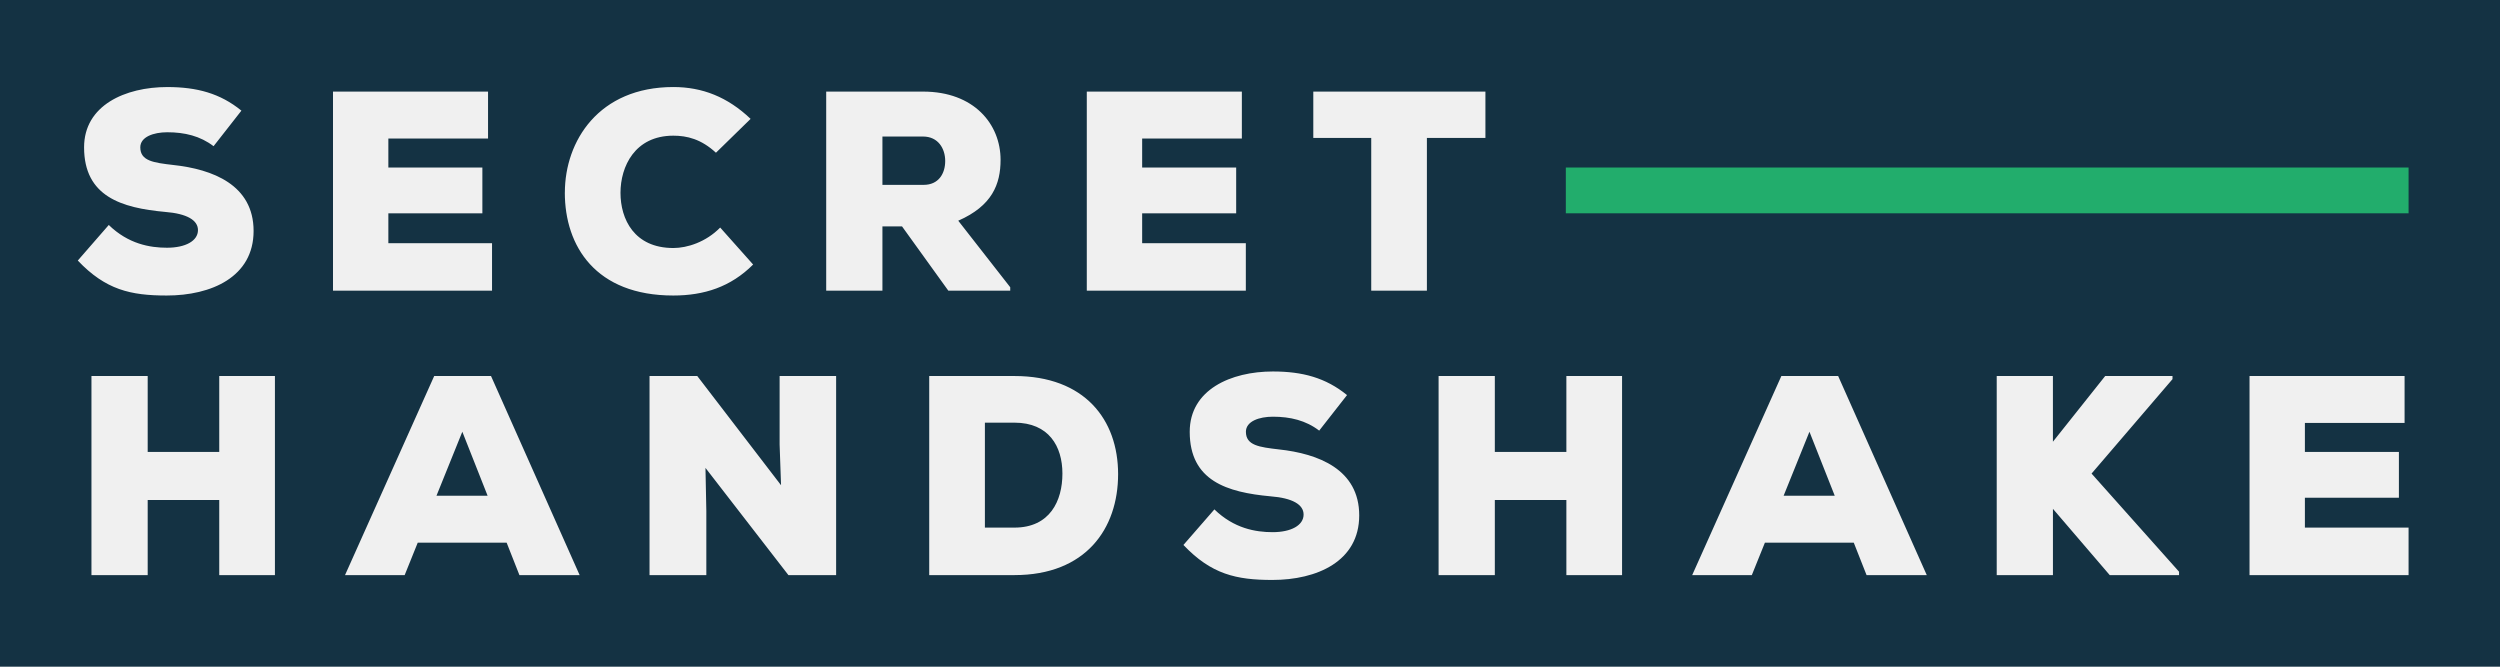
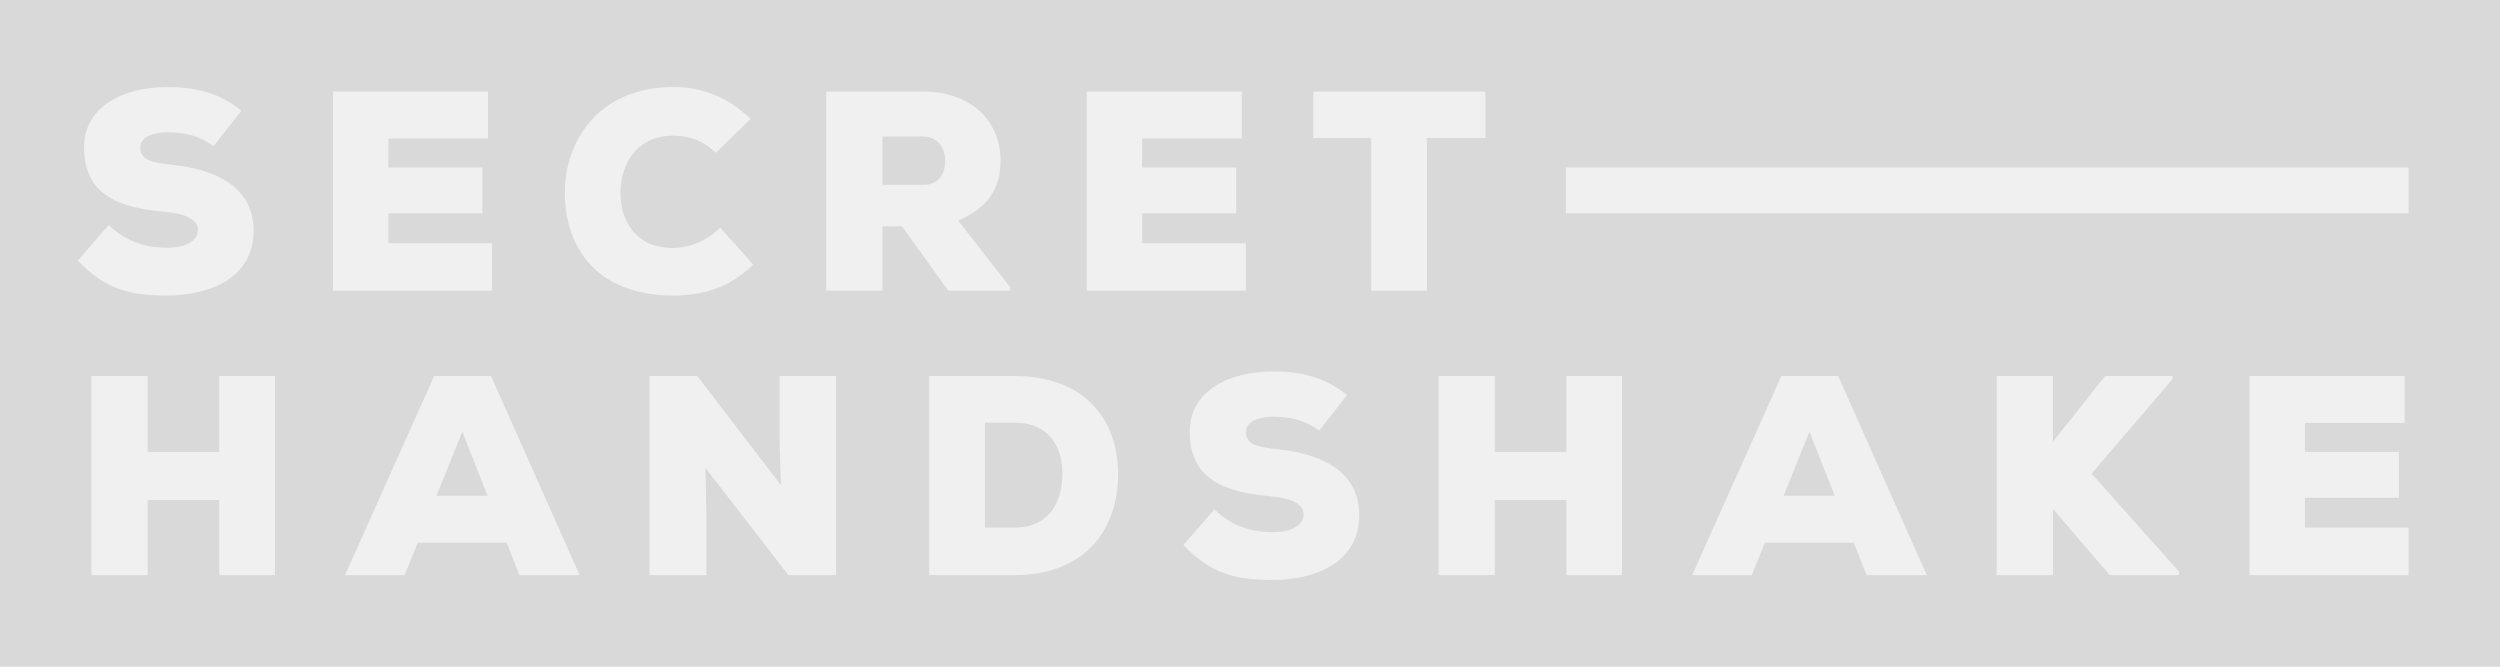
- <svg xmlns="http://www.w3.org/2000/svg" width="240" height="64" viewBox="0 0 240 64" fill="none">
-   <g clip-path="url(#clip0_0_3)">
-     <path d="M240 64H0V0H240V64ZM122.2 35.662C118.165 35.662 114.213 37.41 114.213 41.45C114.213 46.172 117.81 47.265 121.982 47.648C124.082 47.812 125.144 48.44 125.145 49.395C125.145 50.432 123.945 51.088 122.173 51.088C120.535 51.088 118.465 50.732 116.582 48.902L113.61 52.315V52.317C116.28 55.13 118.68 55.675 122.143 55.675C126.423 55.675 130.485 53.9 130.485 49.477C130.485 45.055 126.56 43.553 122.77 43.143C120.89 42.925 119.608 42.76 119.607 41.45C119.607 40.44 120.887 40.003 122.197 40.003C123.862 40.003 125.36 40.357 126.643 41.34L129.315 37.928C127.27 36.263 125.035 35.662 122.2 35.662ZM8.78 55.21H14.178V48.003H21.048V55.21H26.393V36.098H21.048V43.388H14.178V36.098H8.78V55.21ZM33.122 55.21H38.848L40.102 52.098H48.638L49.865 55.21H55.645L47.138 36.098H41.683L33.122 55.21ZM62.355 55.21H67.808V49.067L67.725 44.918L75.688 55.21H80.268V36.098H74.843V42.678L74.981 46.582L66.938 36.098H62.355V55.21ZM89.205 55.21H97.385C104.23 55.21 107.338 50.76 107.338 45.518C107.338 40.275 104.12 36.098 97.385 36.098H89.205V55.21ZM138.105 55.21H143.503V48.003H150.372V55.21H155.718V36.098H150.372V43.388H143.503V36.098H138.105V55.21ZM162.45 55.21H168.175L169.43 52.098H177.963L179.19 55.21H184.97L176.463 36.098H171.01L162.45 55.21ZM191.685 55.21H197.082V48.848L202.535 55.21H209.188V54.883L200.79 45.463L208.56 36.398V36.098H202.098L197.08 42.405V36.098H191.685V55.21ZM215.955 36.098V55.21H231.223V50.65H221.27V47.782H230.295V43.388H221.27V40.602H230.84V36.098H215.955ZM97.385 40.575C100.685 40.575 101.992 42.843 101.992 45.463C101.992 48.083 100.792 50.65 97.385 50.65H94.55V40.575H97.385ZM46.81 47.59H41.902L44.383 41.447L46.81 47.59ZM176.135 47.59H171.228L173.707 41.447L176.135 47.59ZM16.06 8.357C12.025 8.358 8.073 10.105 8.072 14.145C8.072 18.867 11.67 19.96 15.843 20.343C17.942 20.508 19.005 21.135 19.005 22.09C19.005 23.127 17.805 23.782 16.032 23.782C14.395 23.782 12.325 23.427 10.442 21.598L7.47 25.01L7.468 25.013C10.14 27.825 12.54 28.37 16.003 28.37C20.283 28.37 24.345 26.595 24.345 22.173C24.345 17.75 20.42 16.248 16.63 15.838C14.75 15.62 13.468 15.454 13.468 14.145C13.468 13.135 14.75 12.697 16.058 12.697C17.723 12.697 19.221 13.053 20.503 14.035L23.175 10.622C21.132 8.957 18.894 8.357 16.06 8.357ZM64.643 8.355C57.473 8.355 54.227 13.543 54.227 18.485L54.223 18.487C54.223 23.647 57.195 28.37 64.638 28.37C67.583 28.37 70.145 27.552 72.3 25.395L69.138 21.845C67.775 23.237 65.975 23.81 64.64 23.81C60.875 23.809 59.568 21.025 59.567 18.513C59.567 16 60.932 13.026 64.64 13.025C65.95 13.025 67.313 13.352 68.731 14.662L72.058 11.412C69.85 9.31 67.422 8.355 64.643 8.355ZM31.968 27.905H47.235V23.345H37.282V20.477H46.308V16.082H37.282V13.298H46.852V8.793H31.968V27.905ZM104.332 27.905H119.6V23.345H109.647V20.477H118.673V16.082H109.647V13.298H119.218V8.793H104.332V27.905ZM126.077 13.242H131.638V27.905H136.982V13.242H142.6V8.793H126.077V13.242ZM79.315 27.902H84.713V21.732H86.593L91.037 27.902H96.982V27.575L91.992 21.188C95.237 19.767 96.055 17.692 96.055 15.345C96.055 11.932 93.52 8.793 88.612 8.793H79.315V27.902ZM88.612 13.107C90.057 13.107 90.74 14.255 90.74 15.455C90.74 16.655 90.113 17.747 88.668 17.747L88.665 17.75H84.713V13.107H88.612Z" fill="#143243" />
-     <path d="M150.32 16.082H231.223V20.477H190.771H150.32V16.082Z" fill="#22AD6C" />
-   </g>
-   <defs>
-     <clipPath id="clip0_0_3">
-       <rect width="240" height="64" fill="white" />
-     </clipPath>
-   </defs>
+ <svg xmlns="http://www.w3.org/2000/svg" width="480" height="128" viewBox="0 0 480 128" fill="none">
+   <path d="M480 128H0V0H480V128ZM244.4 71.325C236.33 71.325 228.425 74.82 228.425 82.9C228.425 92.345 235.62 94.53 243.965 95.295C248.165 95.625 250.29 96.88 250.29 98.79C250.29 100.865 247.89 102.175 244.345 102.175C241.07 102.175 236.93 101.465 233.165 97.805L227.22 104.63V104.635C232.56 110.26 237.36 111.35 244.285 111.35C252.845 111.35 260.97 107.8 260.97 98.955C260.97 90.11 253.12 87.105 245.54 86.285C241.78 85.85 239.215 85.52 239.215 82.9C239.215 80.88 241.776 80.005 244.396 80.005C247.725 80.005 250.72 80.715 253.285 82.68L258.63 75.856C254.54 72.525 250.07 71.325 244.4 71.325ZM17.56 110.42H28.355V96.005H42.095V110.42H52.785V72.195H42.095V86.775H28.355V72.195H17.56V110.42ZM66.245 110.42H77.695L80.205 104.195H97.275L99.731 110.42H111.29L94.275 72.195H83.365L66.245 110.42ZM124.71 110.42H135.615V98.135L135.45 89.835L151.375 110.42H160.535V72.195H149.685V85.356L149.96 93.165L133.875 72.195H124.71V110.42ZM178.41 110.42H194.771C208.46 110.42 214.675 101.52 214.675 91.035C214.675 80.55 208.24 72.195 194.771 72.195H178.41V110.42ZM276.21 110.42H287.005V96.005H300.745V110.42H311.435V72.195H300.745V86.775H287.005V72.195H276.21V110.42ZM324.9 110.42H336.35L338.86 104.195H355.925L358.38 110.42H369.94L352.925 72.195H342.021L324.9 110.42ZM383.37 110.42H394.165V97.695L405.07 110.42H418.375V109.765L401.58 90.925L417.12 72.795V72.195H404.195L394.16 84.81V72.195H383.37V110.42ZM431.91 72.195V110.42H462.445V101.3H442.54V95.565H460.59V86.775H442.54V81.205H461.68V72.195H431.91ZM194.771 81.15C201.37 81.151 203.985 85.685 203.985 90.925C203.985 96.165 201.585 101.3 194.771 101.3H189.1V81.15H194.771ZM93.62 95.18H83.805L88.765 82.894L93.62 95.18ZM352.271 95.18H342.455L347.415 82.894L352.271 95.18ZM32.12 16.715C24.05 16.715 16.145 20.21 16.145 28.29C16.145 37.735 23.34 39.919 31.685 40.685C35.884 41.015 38.01 42.27 38.01 44.18C38.01 46.255 35.61 47.565 32.065 47.565C28.79 47.565 24.65 46.855 20.885 43.195L14.94 50.02L14.935 50.025C20.279 55.65 25.08 56.74 32.005 56.74C40.565 56.74 48.69 53.19 48.69 44.345C48.69 35.5 40.84 32.495 33.26 31.675C29.5 31.24 26.935 30.91 26.935 28.29C26.935 26.27 29.5 25.395 32.115 25.395C35.445 25.395 38.44 26.105 41.005 28.07L46.35 21.245C42.265 17.915 37.79 16.715 32.12 16.715ZM129.285 16.71C114.945 16.71 108.455 27.085 108.455 36.97L108.445 36.975C108.445 47.295 114.39 56.74 129.275 56.74C135.165 56.74 140.29 55.105 144.6 50.79L138.275 43.69C135.55 46.475 131.95 47.62 129.28 47.62C121.75 47.62 119.135 42.05 119.135 37.025C119.135 32 121.865 26.05 129.28 26.05C131.9 26.05 134.625 26.705 137.46 29.325L144.115 22.825C139.7 18.62 134.845 16.71 129.285 16.71ZM63.935 55.81H94.47V46.69H74.565V40.955H92.615V32.165H74.565V26.595H93.705V17.585H63.935V55.81ZM208.665 55.81H239.2V46.69H219.295V40.955H237.345V32.165H219.295V26.595H238.435V17.585H208.665V55.81ZM252.155 26.485H263.275V55.81H273.965V26.485H285.2V17.585H252.155V26.485ZM158.63 55.805H169.425V43.465H173.185L182.075 55.805H193.965V55.15L183.985 42.375C190.475 39.535 192.11 35.385 192.11 30.69C192.11 23.865 187.04 17.585 177.225 17.585H158.63V55.805ZM300.64 40.955H462.445V32.165H300.64V40.955ZM177.225 26.215C180.115 26.215 181.48 28.51 181.48 30.91C181.48 33.31 180.225 35.495 177.335 35.495L177.33 35.5H169.425V26.215H177.225Z" fill="#D9D9D9" />
</svg>
